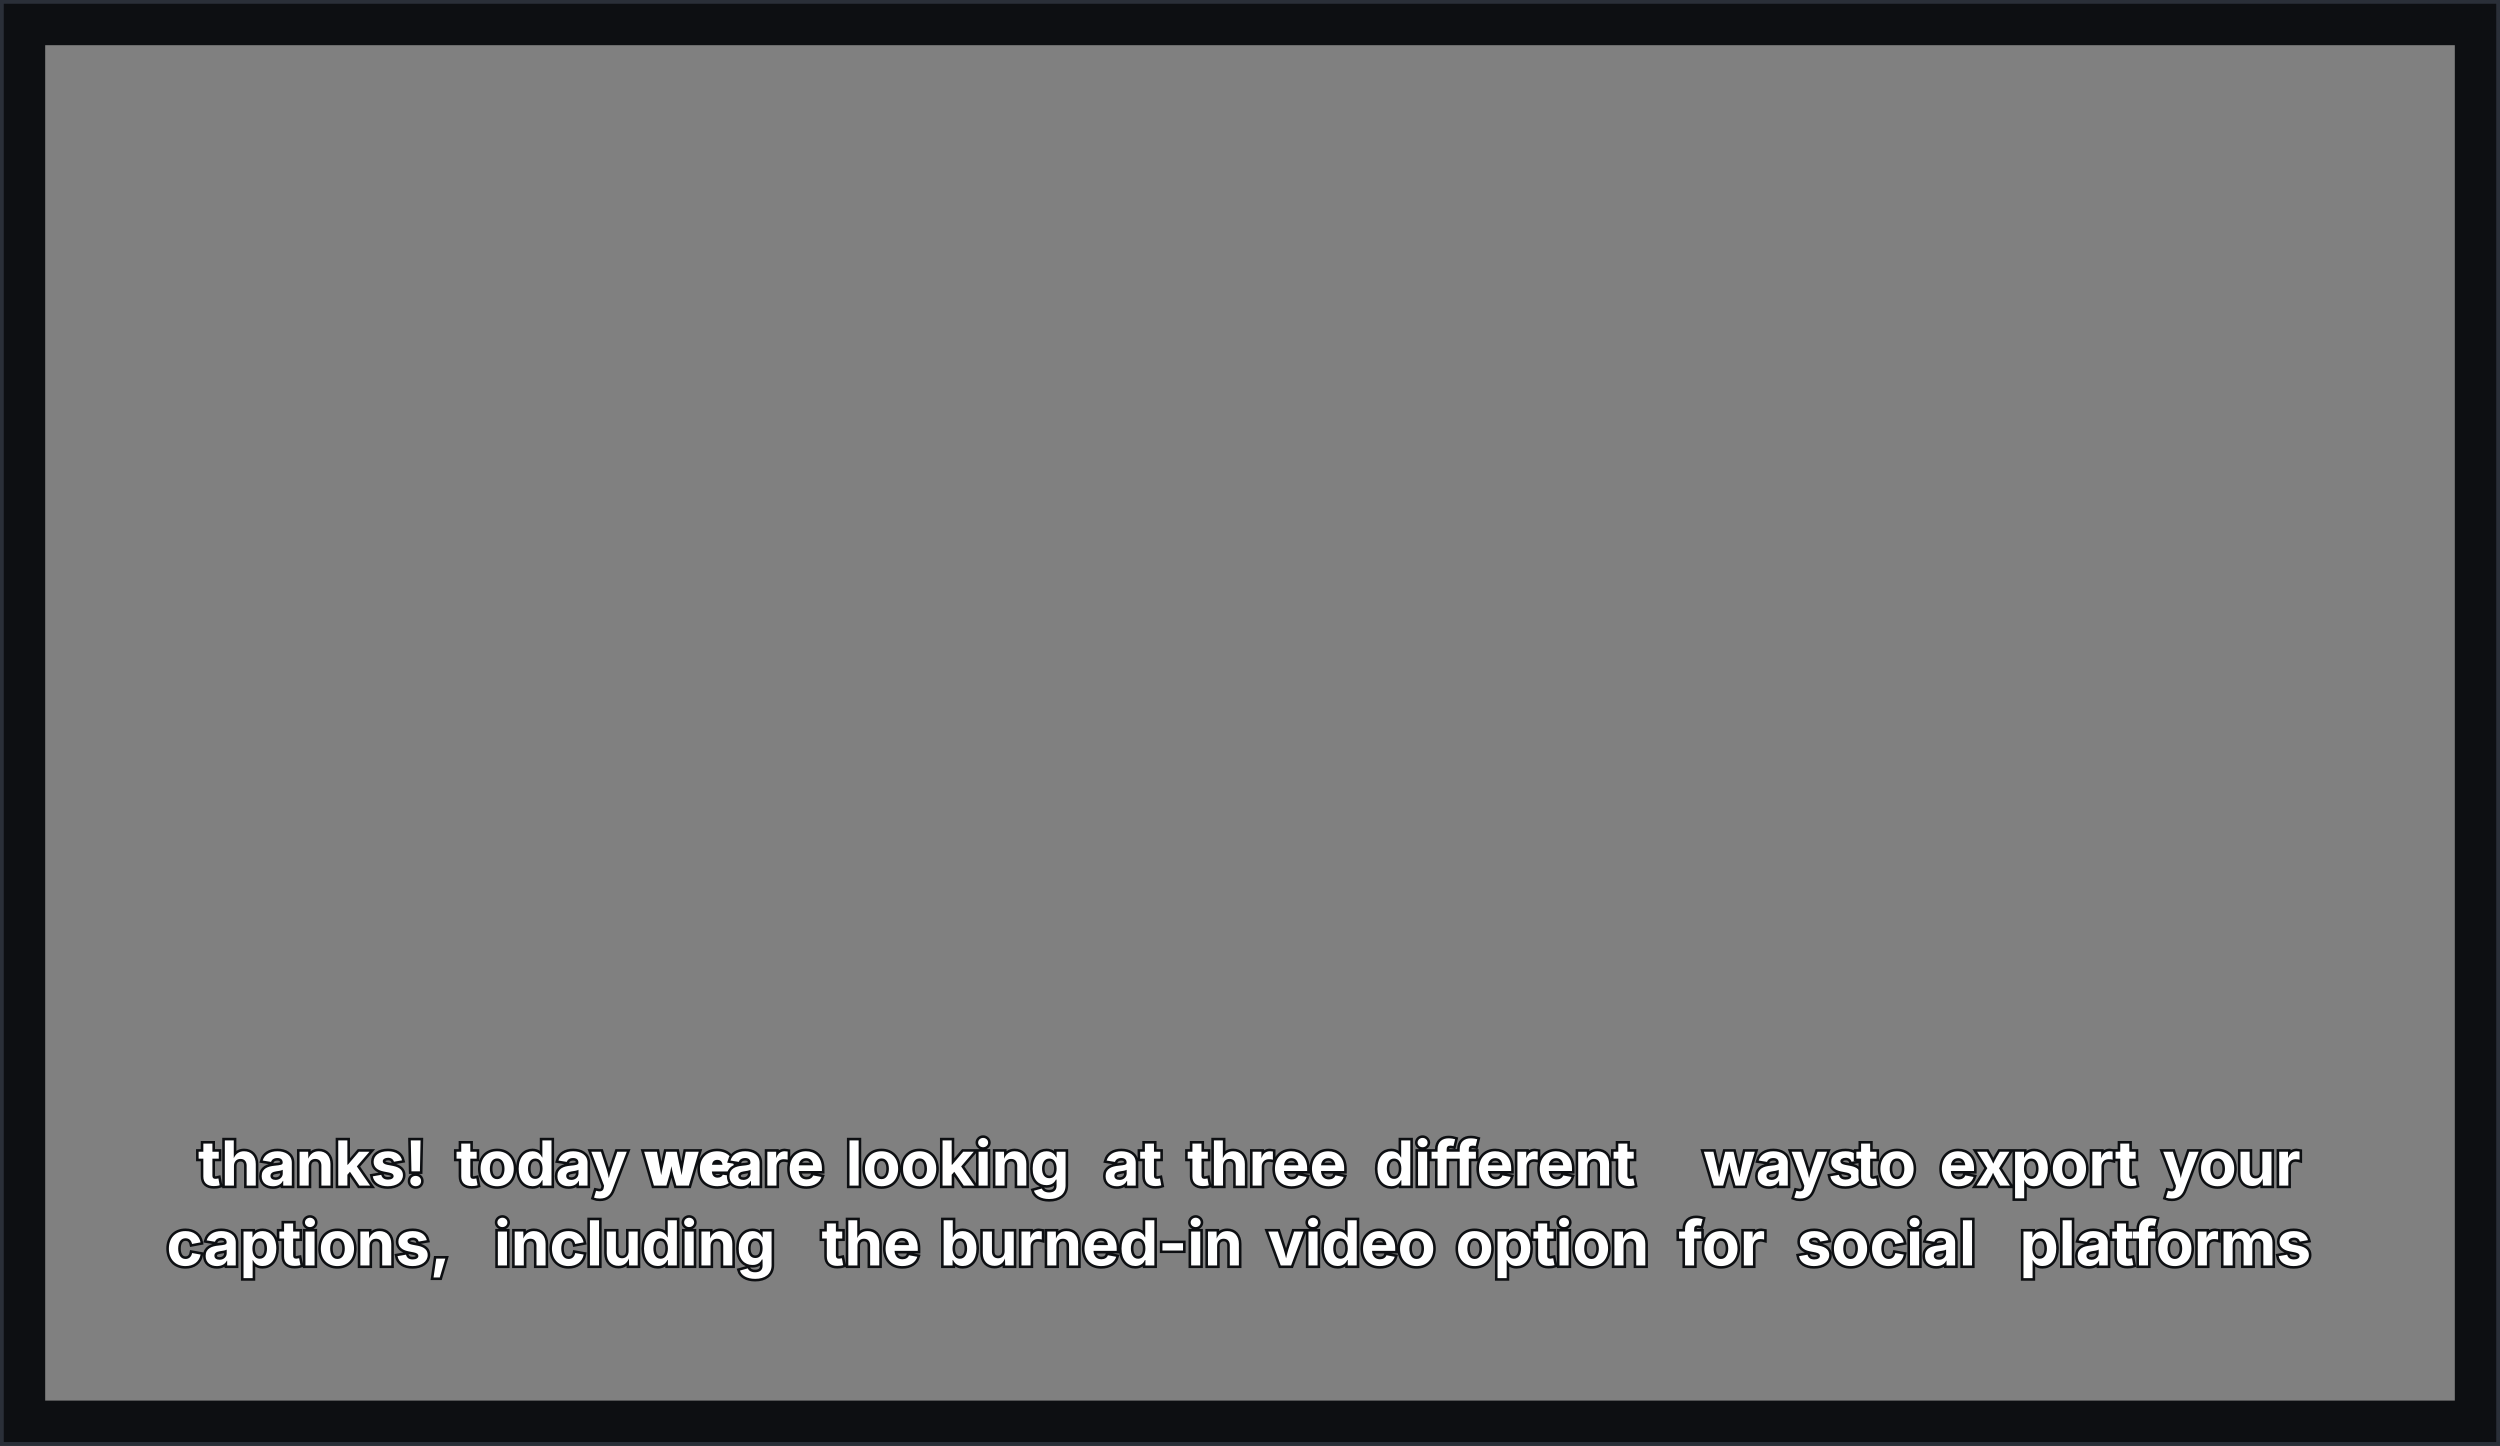
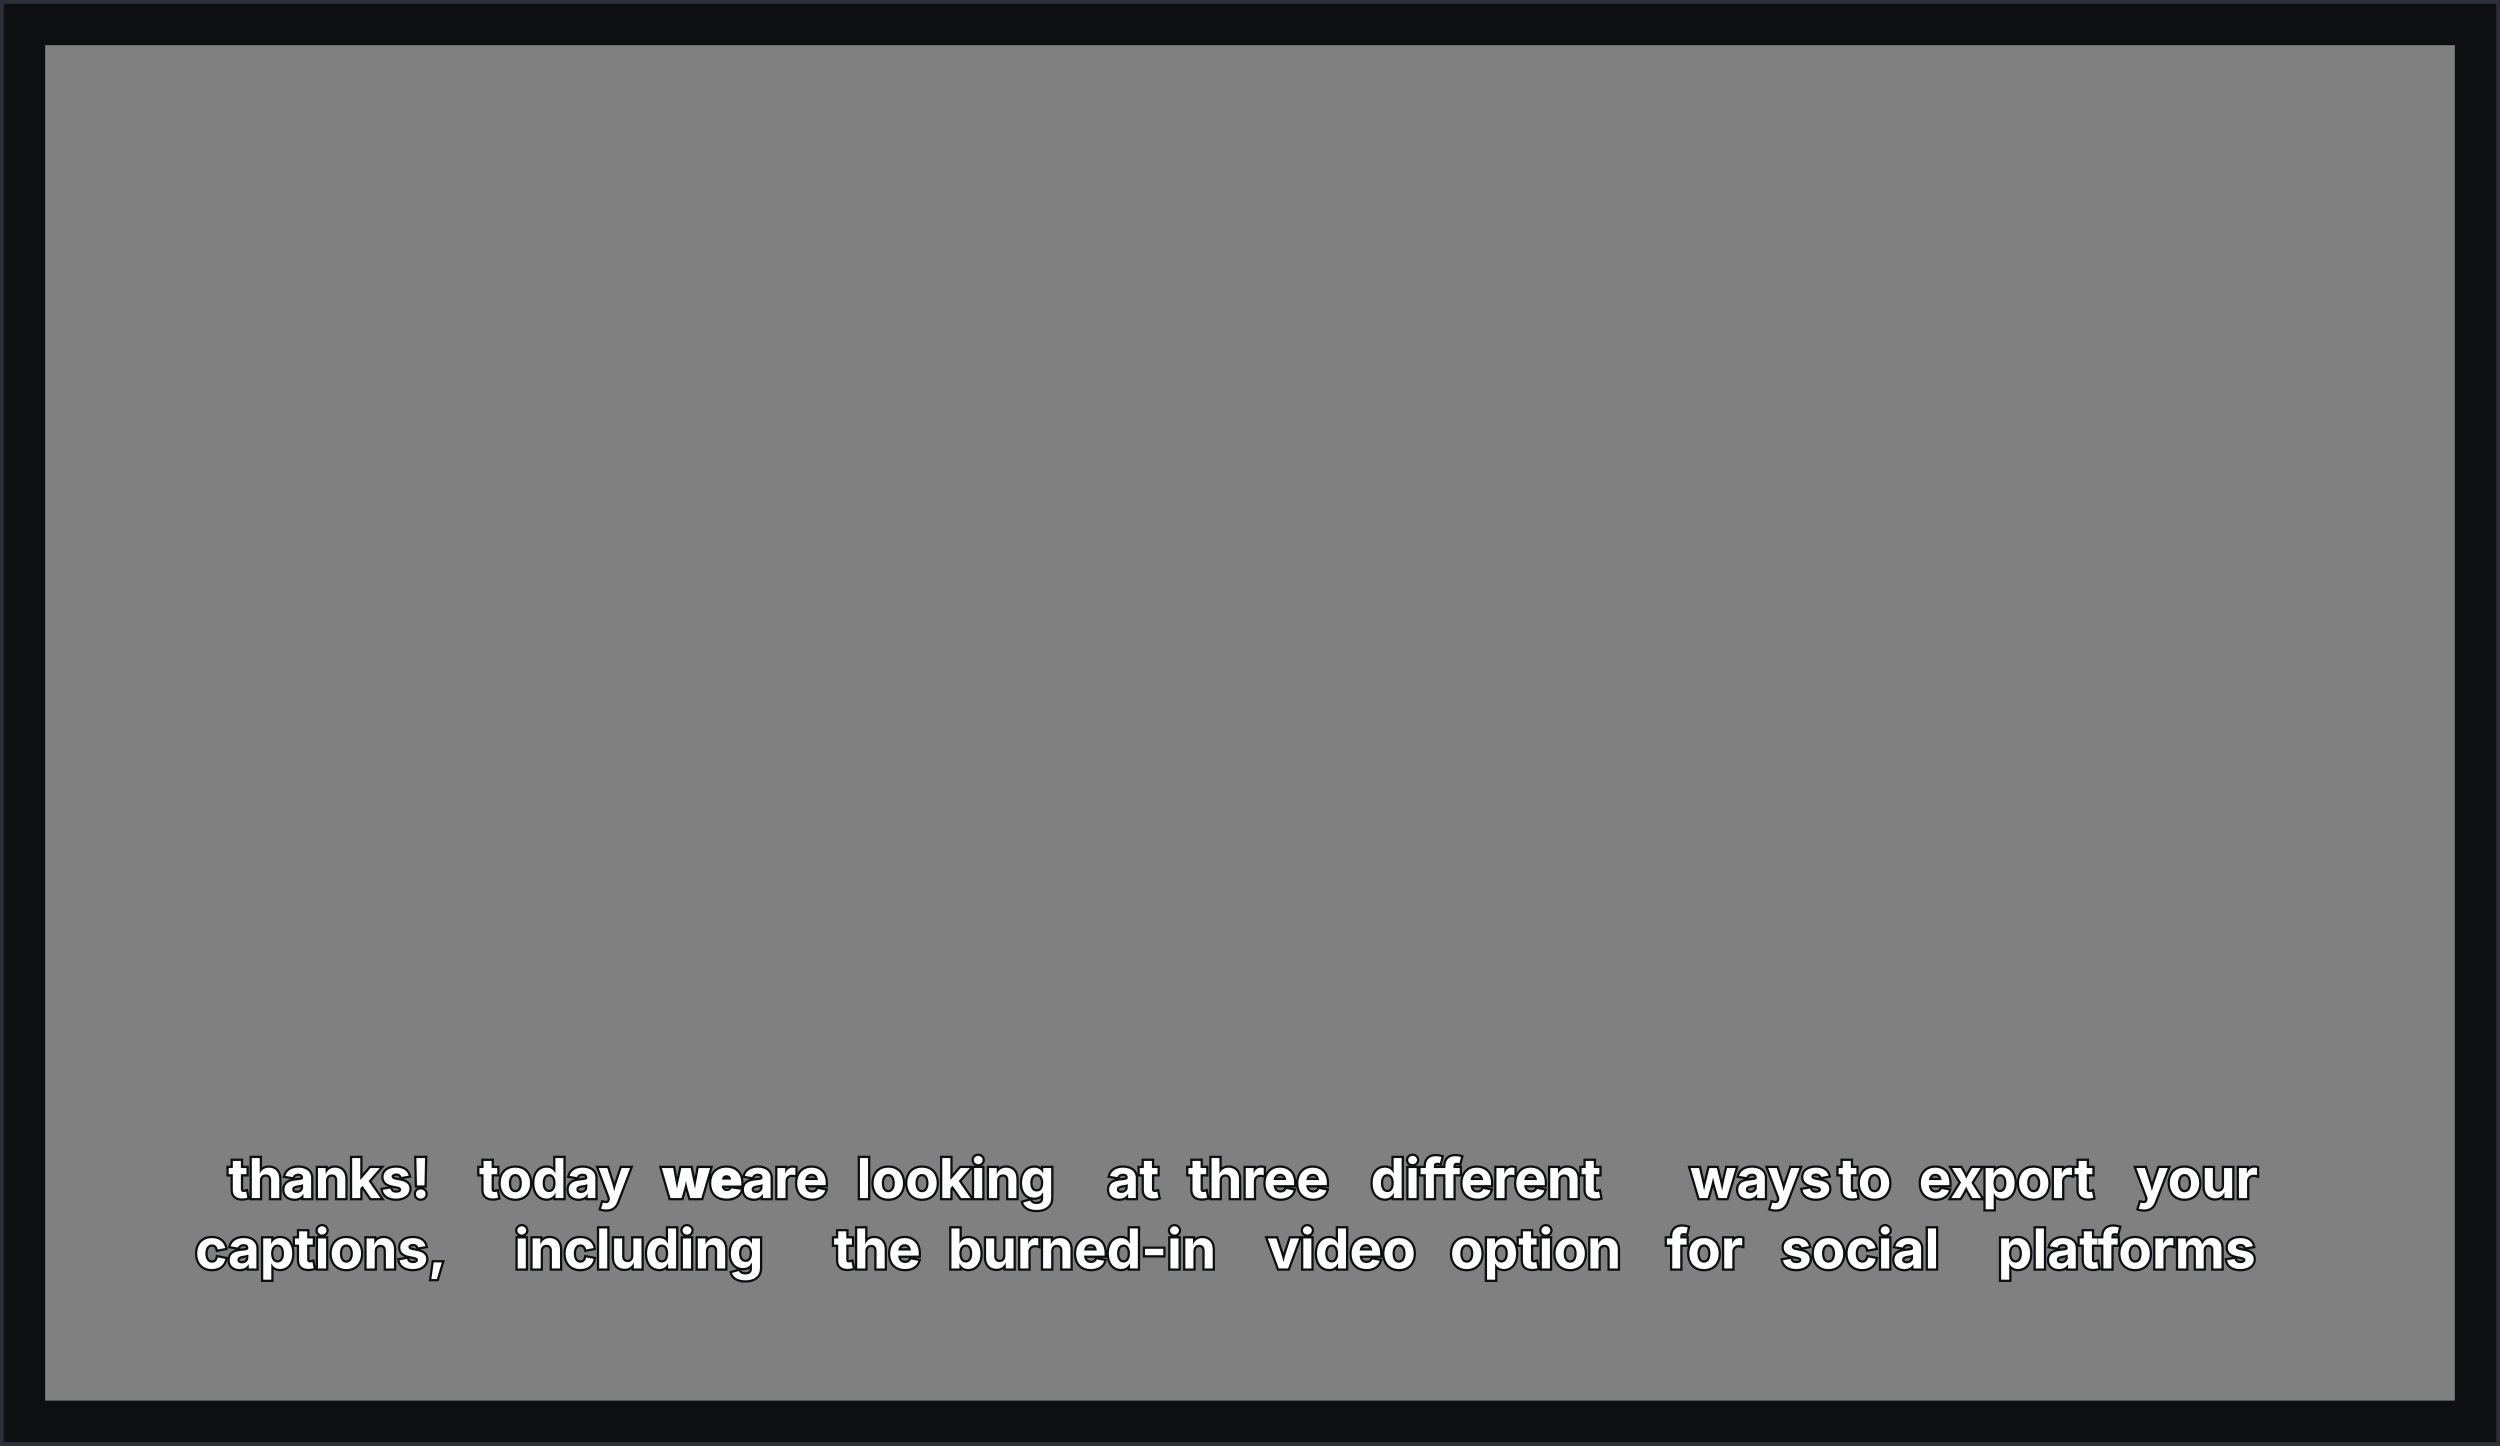
<svg xmlns="http://www.w3.org/2000/svg" width="664" height="384" viewBox="0 0 664 384" role="img" aria-label="bold-lower 16x9 long on mid-grey frame">
  <rect width="664" height="384" fill="#0d0f12" />
  <g transform="translate(12,12)">
    <rect width="640" height="360" fill="#808080" />
-     <text x="40.6" y="302.9" font-family="Inter, system-ui, sans-serif" font-size="16.5" font-weight="700" fill="#ffffff" stroke="#0d0f12" stroke-width="1.38" paint-order="stroke">thanks!</text>
-     <text x="109.1" y="302.9" font-family="Inter, system-ui, sans-serif" font-size="16.5" font-weight="700" fill="#ffffff" stroke="#0d0f12" stroke-width="1.38" paint-order="stroke">today</text>
-     <text x="159.1" y="302.9" font-family="Inter, system-ui, sans-serif" font-size="16.5" font-weight="900" fill="#ffffff" stroke="#0d0f12" stroke-width="1.38" paint-order="stroke">we</text>
-     <text x="181.2" y="302.9" font-family="Inter, system-ui, sans-serif" font-size="16.5" font-weight="700" fill="#ffffff" stroke="#0d0f12" stroke-width="1.38" paint-order="stroke">are</text>
-     <text x="212.6" y="302.9" font-family="Inter, system-ui, sans-serif" font-size="16.5" font-weight="700" fill="#ffffff" stroke="#0d0f12" stroke-width="1.38" paint-order="stroke">looking</text>
-     <text x="281.1" y="302.9" font-family="Inter, system-ui, sans-serif" font-size="16.5" font-weight="700" fill="#ffffff" stroke="#0d0f12" stroke-width="1.38" paint-order="stroke">at</text>
-     <text x="303.3" y="302.9" font-family="Inter, system-ui, sans-serif" font-size="16.5" font-weight="700" fill="#ffffff" stroke="#0d0f12" stroke-width="1.38" paint-order="stroke">three</text>
-     <text x="353.2" y="302.9" font-family="Inter, system-ui, sans-serif" font-size="16.5" font-weight="700" fill="#ffffff" stroke="#0d0f12" stroke-width="1.38" paint-order="stroke">different</text>
-     <text x="440.3" y="302.9" font-family="Inter, system-ui, sans-serif" font-size="16.5" font-weight="700" fill="#ffffff" stroke="#0d0f12" stroke-width="1.38" paint-order="stroke">ways</text>
-     <text x="480.9" y="302.9" font-family="Inter, system-ui, sans-serif" font-size="16.5" font-weight="700" fill="#ffffff" stroke="#0d0f12" stroke-width="1.38" paint-order="stroke">to</text>
-     <text x="503.1" y="302.9" font-family="Inter, system-ui, sans-serif" font-size="16.5" font-weight="700" fill="#ffffff" stroke="#0d0f12" stroke-width="1.38" paint-order="stroke">export</text>
-     <text x="562.3" y="302.9" font-family="Inter, system-ui, sans-serif" font-size="16.5" font-weight="700" fill="#ffffff" stroke="#0d0f12" stroke-width="1.38" paint-order="stroke">your</text>
-     <text x="32.2" y="324.1" font-family="Inter, system-ui, sans-serif" font-size="16.5" font-weight="700" fill="#ffffff" stroke="#0d0f12" stroke-width="1.38" paint-order="stroke">captions,</text>
-     <text x="119.2" y="324.1" font-family="Inter, system-ui, sans-serif" font-size="16.5" font-weight="700" fill="#ffffff" stroke="#0d0f12" stroke-width="1.38" paint-order="stroke">including</text>
-     <text x="206.2" y="324.1" font-family="Inter, system-ui, sans-serif" font-size="16.5" font-weight="700" fill="#ffffff" stroke="#0d0f12" stroke-width="1.38" paint-order="stroke">the</text>
-     <text x="237.6" y="324.1" font-family="Inter, system-ui, sans-serif" font-size="16.5" font-weight="700" fill="#ffffff" stroke="#0d0f12" stroke-width="1.38" paint-order="stroke">burned-in</text>
-     <text x="324.6" y="324.1" font-family="Inter, system-ui, sans-serif" font-size="16.5" font-weight="700" fill="#ffffff" stroke="#0d0f12" stroke-width="1.38" paint-order="stroke">video</text>
-     <text x="374.6" y="324.1" font-family="Inter, system-ui, sans-serif" font-size="16.5" font-weight="700" fill="#ffffff" stroke="#0d0f12" stroke-width="1.38" paint-order="stroke">option</text>
-     <text x="433.8" y="324.1" font-family="Inter, system-ui, sans-serif" font-size="16.5" font-weight="700" fill="#ffffff" stroke="#0d0f12" stroke-width="1.38" paint-order="stroke">for</text>
-     <text x="465.2" y="324.1" font-family="Inter, system-ui, sans-serif" font-size="16.5" font-weight="700" fill="#ffffff" stroke="#0d0f12" stroke-width="1.38" paint-order="stroke">social</text>
-     <text x="524.4" y="324.1" font-family="Inter, system-ui, sans-serif" font-size="16.5" font-weight="700" fill="#ffffff" stroke="#0d0f12" stroke-width="1.38" paint-order="stroke">platforms</text>
+     <text x="48.6" y="306.2" font-family="Inter, system-ui, sans-serif" font-size="14.6" font-weight="700" fill="#ffffff" data-role="caption-text" stroke="#0d0f12" stroke-width="1.22" paint-order="stroke">thanks!</text>
+     <text x="115.2" y="306.2" font-family="Inter, system-ui, sans-serif" font-size="14.6" font-weight="700" fill="#ffffff" data-role="caption-text" stroke="#0d0f12" stroke-width="1.22" paint-order="stroke">today</text>
+     <text x="163.8" y="306.2" font-family="Inter, system-ui, sans-serif" font-size="14.6" font-weight="900" fill="#ffffff" data-role="caption-text" stroke="#0d0f12" stroke-width="1.22" paint-order="stroke">we</text>
+     <text x="185.1" y="306.2" font-family="Inter, system-ui, sans-serif" font-size="14.6" font-weight="700" fill="#ffffff" data-role="caption-text" stroke="#0d0f12" stroke-width="1.22" paint-order="stroke">are</text>
+     <text x="215.5" y="306.2" font-family="Inter, system-ui, sans-serif" font-size="14.6" font-weight="700" fill="#ffffff" data-role="caption-text" stroke="#0d0f12" stroke-width="1.22" paint-order="stroke">looking</text>
+     <text x="282.1" y="306.2" font-family="Inter, system-ui, sans-serif" font-size="14.6" font-weight="700" fill="#ffffff" data-role="caption-text" stroke="#0d0f12" stroke-width="1.22" paint-order="stroke">at</text>
+     <text x="303.5" y="306.2" font-family="Inter, system-ui, sans-serif" font-size="14.6" font-weight="700" fill="#ffffff" data-role="caption-text" stroke="#0d0f12" stroke-width="1.22" paint-order="stroke">three</text>
+     <text x="352.0" y="306.2" font-family="Inter, system-ui, sans-serif" font-size="14.6" font-weight="700" fill="#ffffff" data-role="caption-text" stroke="#0d0f12" stroke-width="1.22" paint-order="stroke">different</text>
+     <text x="436.8" y="306.2" font-family="Inter, system-ui, sans-serif" font-size="14.6" font-weight="700" fill="#ffffff" data-role="caption-text" stroke="#0d0f12" stroke-width="1.22" paint-order="stroke">ways</text>
+     <text x="476.2" y="306.2" font-family="Inter, system-ui, sans-serif" font-size="14.6" font-weight="700" fill="#ffffff" data-role="caption-text" stroke="#0d0f12" stroke-width="1.22" paint-order="stroke">to</text>
+     <text x="497.6" y="306.2" font-family="Inter, system-ui, sans-serif" font-size="14.6" font-weight="700" fill="#ffffff" data-role="caption-text" stroke="#0d0f12" stroke-width="1.22" paint-order="stroke">export</text>
+     <text x="555.2" y="306.2" font-family="Inter, system-ui, sans-serif" font-size="14.6" font-weight="700" fill="#ffffff" data-role="caption-text" stroke="#0d0f12" stroke-width="1.22" paint-order="stroke">your</text>
+     <text x="39.8" y="324.9" font-family="Inter, system-ui, sans-serif" font-size="14.6" font-weight="700" fill="#ffffff" data-role="caption-text" stroke="#0d0f12" stroke-width="1.22" paint-order="stroke">captions,</text>
+     <text x="124.6" y="324.9" font-family="Inter, system-ui, sans-serif" font-size="14.6" font-weight="700" fill="#ffffff" data-role="caption-text" stroke="#0d0f12" stroke-width="1.22" paint-order="stroke">including</text>
+     <text x="209.4" y="324.9" font-family="Inter, system-ui, sans-serif" font-size="14.6" font-weight="700" fill="#ffffff" data-role="caption-text" stroke="#0d0f12" stroke-width="1.22" paint-order="stroke">the</text>
+     <text x="239.8" y="324.9" font-family="Inter, system-ui, sans-serif" font-size="14.6" font-weight="700" fill="#ffffff" data-role="caption-text" stroke="#0d0f12" stroke-width="1.22" paint-order="stroke">burned-in</text>
+     <text x="324.5" y="324.9" font-family="Inter, system-ui, sans-serif" font-size="14.6" font-weight="700" fill="#ffffff" data-role="caption-text" stroke="#0d0f12" stroke-width="1.22" paint-order="stroke">video</text>
+     <text x="373.1" y="324.9" font-family="Inter, system-ui, sans-serif" font-size="14.6" font-weight="700" fill="#ffffff" data-role="caption-text" stroke="#0d0f12" stroke-width="1.22" paint-order="stroke">option</text>
+     <text x="430.6" y="324.9" font-family="Inter, system-ui, sans-serif" font-size="14.6" font-weight="700" fill="#ffffff" data-role="caption-text" stroke="#0d0f12" stroke-width="1.22" paint-order="stroke">for</text>
+     <text x="461.0" y="324.9" font-family="Inter, system-ui, sans-serif" font-size="14.6" font-weight="700" fill="#ffffff" data-role="caption-text" stroke="#0d0f12" stroke-width="1.22" paint-order="stroke">social</text>
+     <text x="518.6" y="324.9" font-family="Inter, system-ui, sans-serif" font-size="14.6" font-weight="700" fill="#ffffff" data-role="caption-text" stroke="#0d0f12" stroke-width="1.22" paint-order="stroke">platforms</text>
  </g>
  <rect x="0.5" y="0.5" width="663" height="383" fill="none" stroke="#2a2f38" />
</svg>
